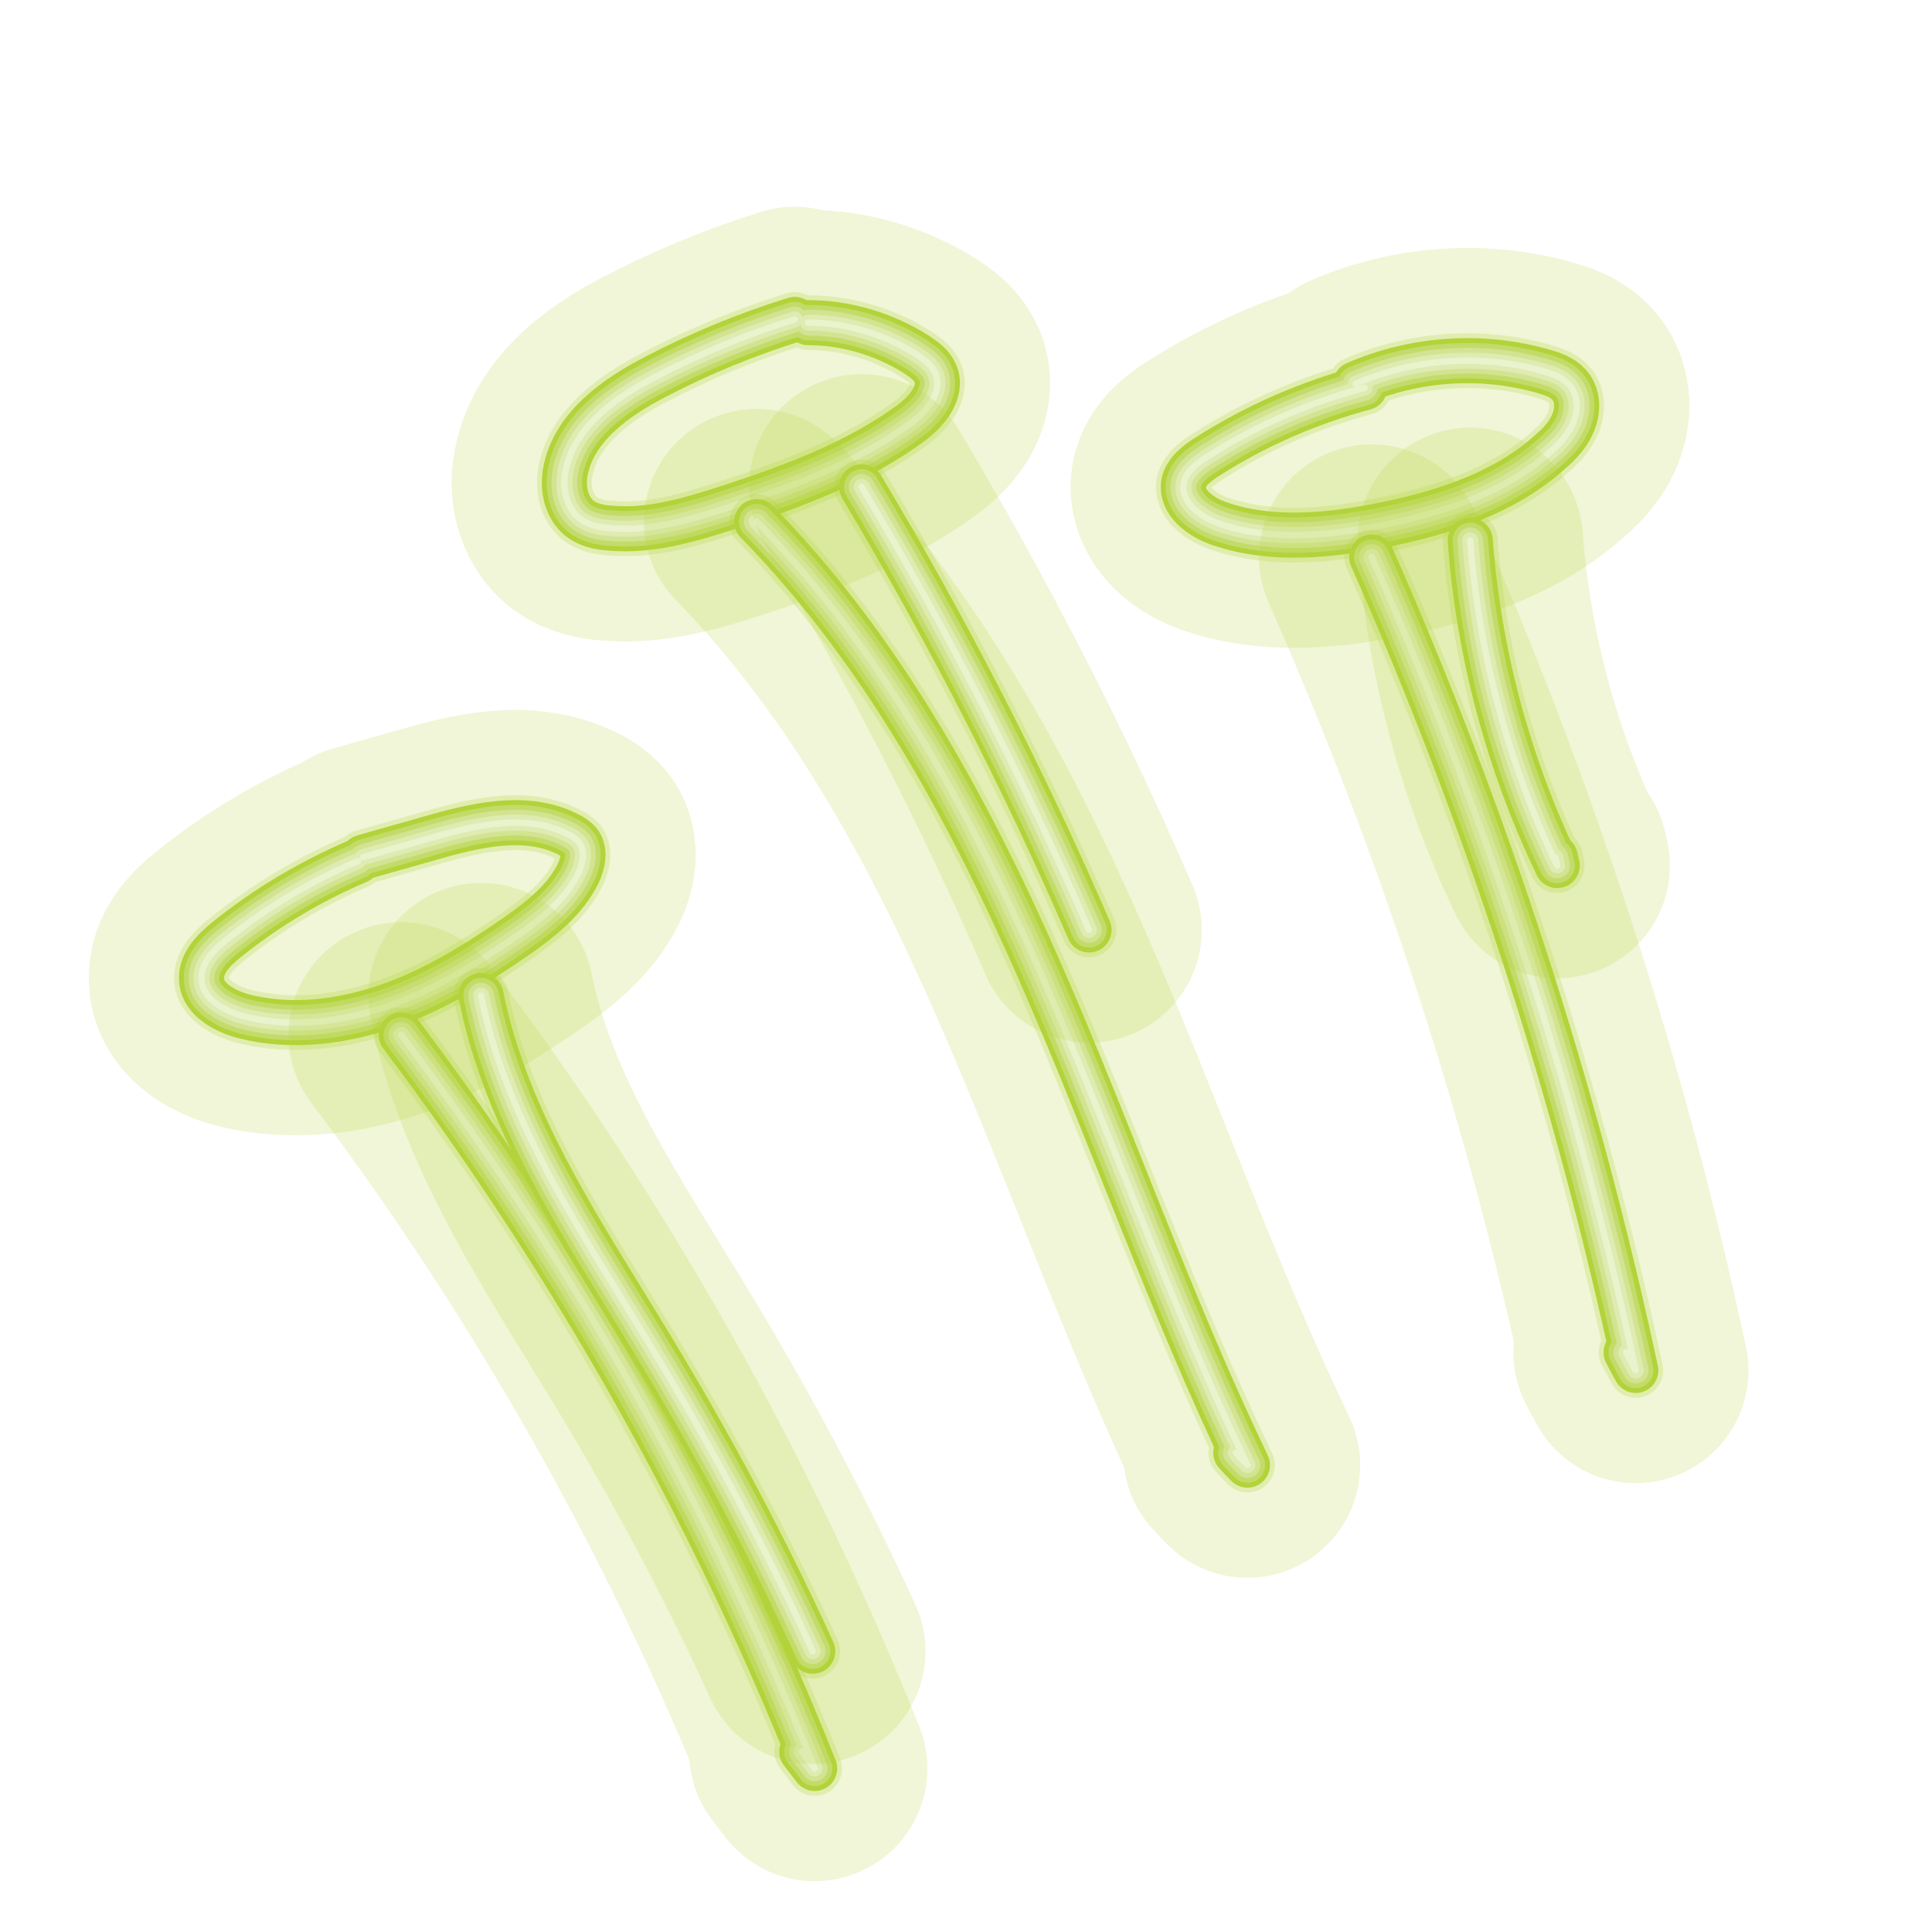
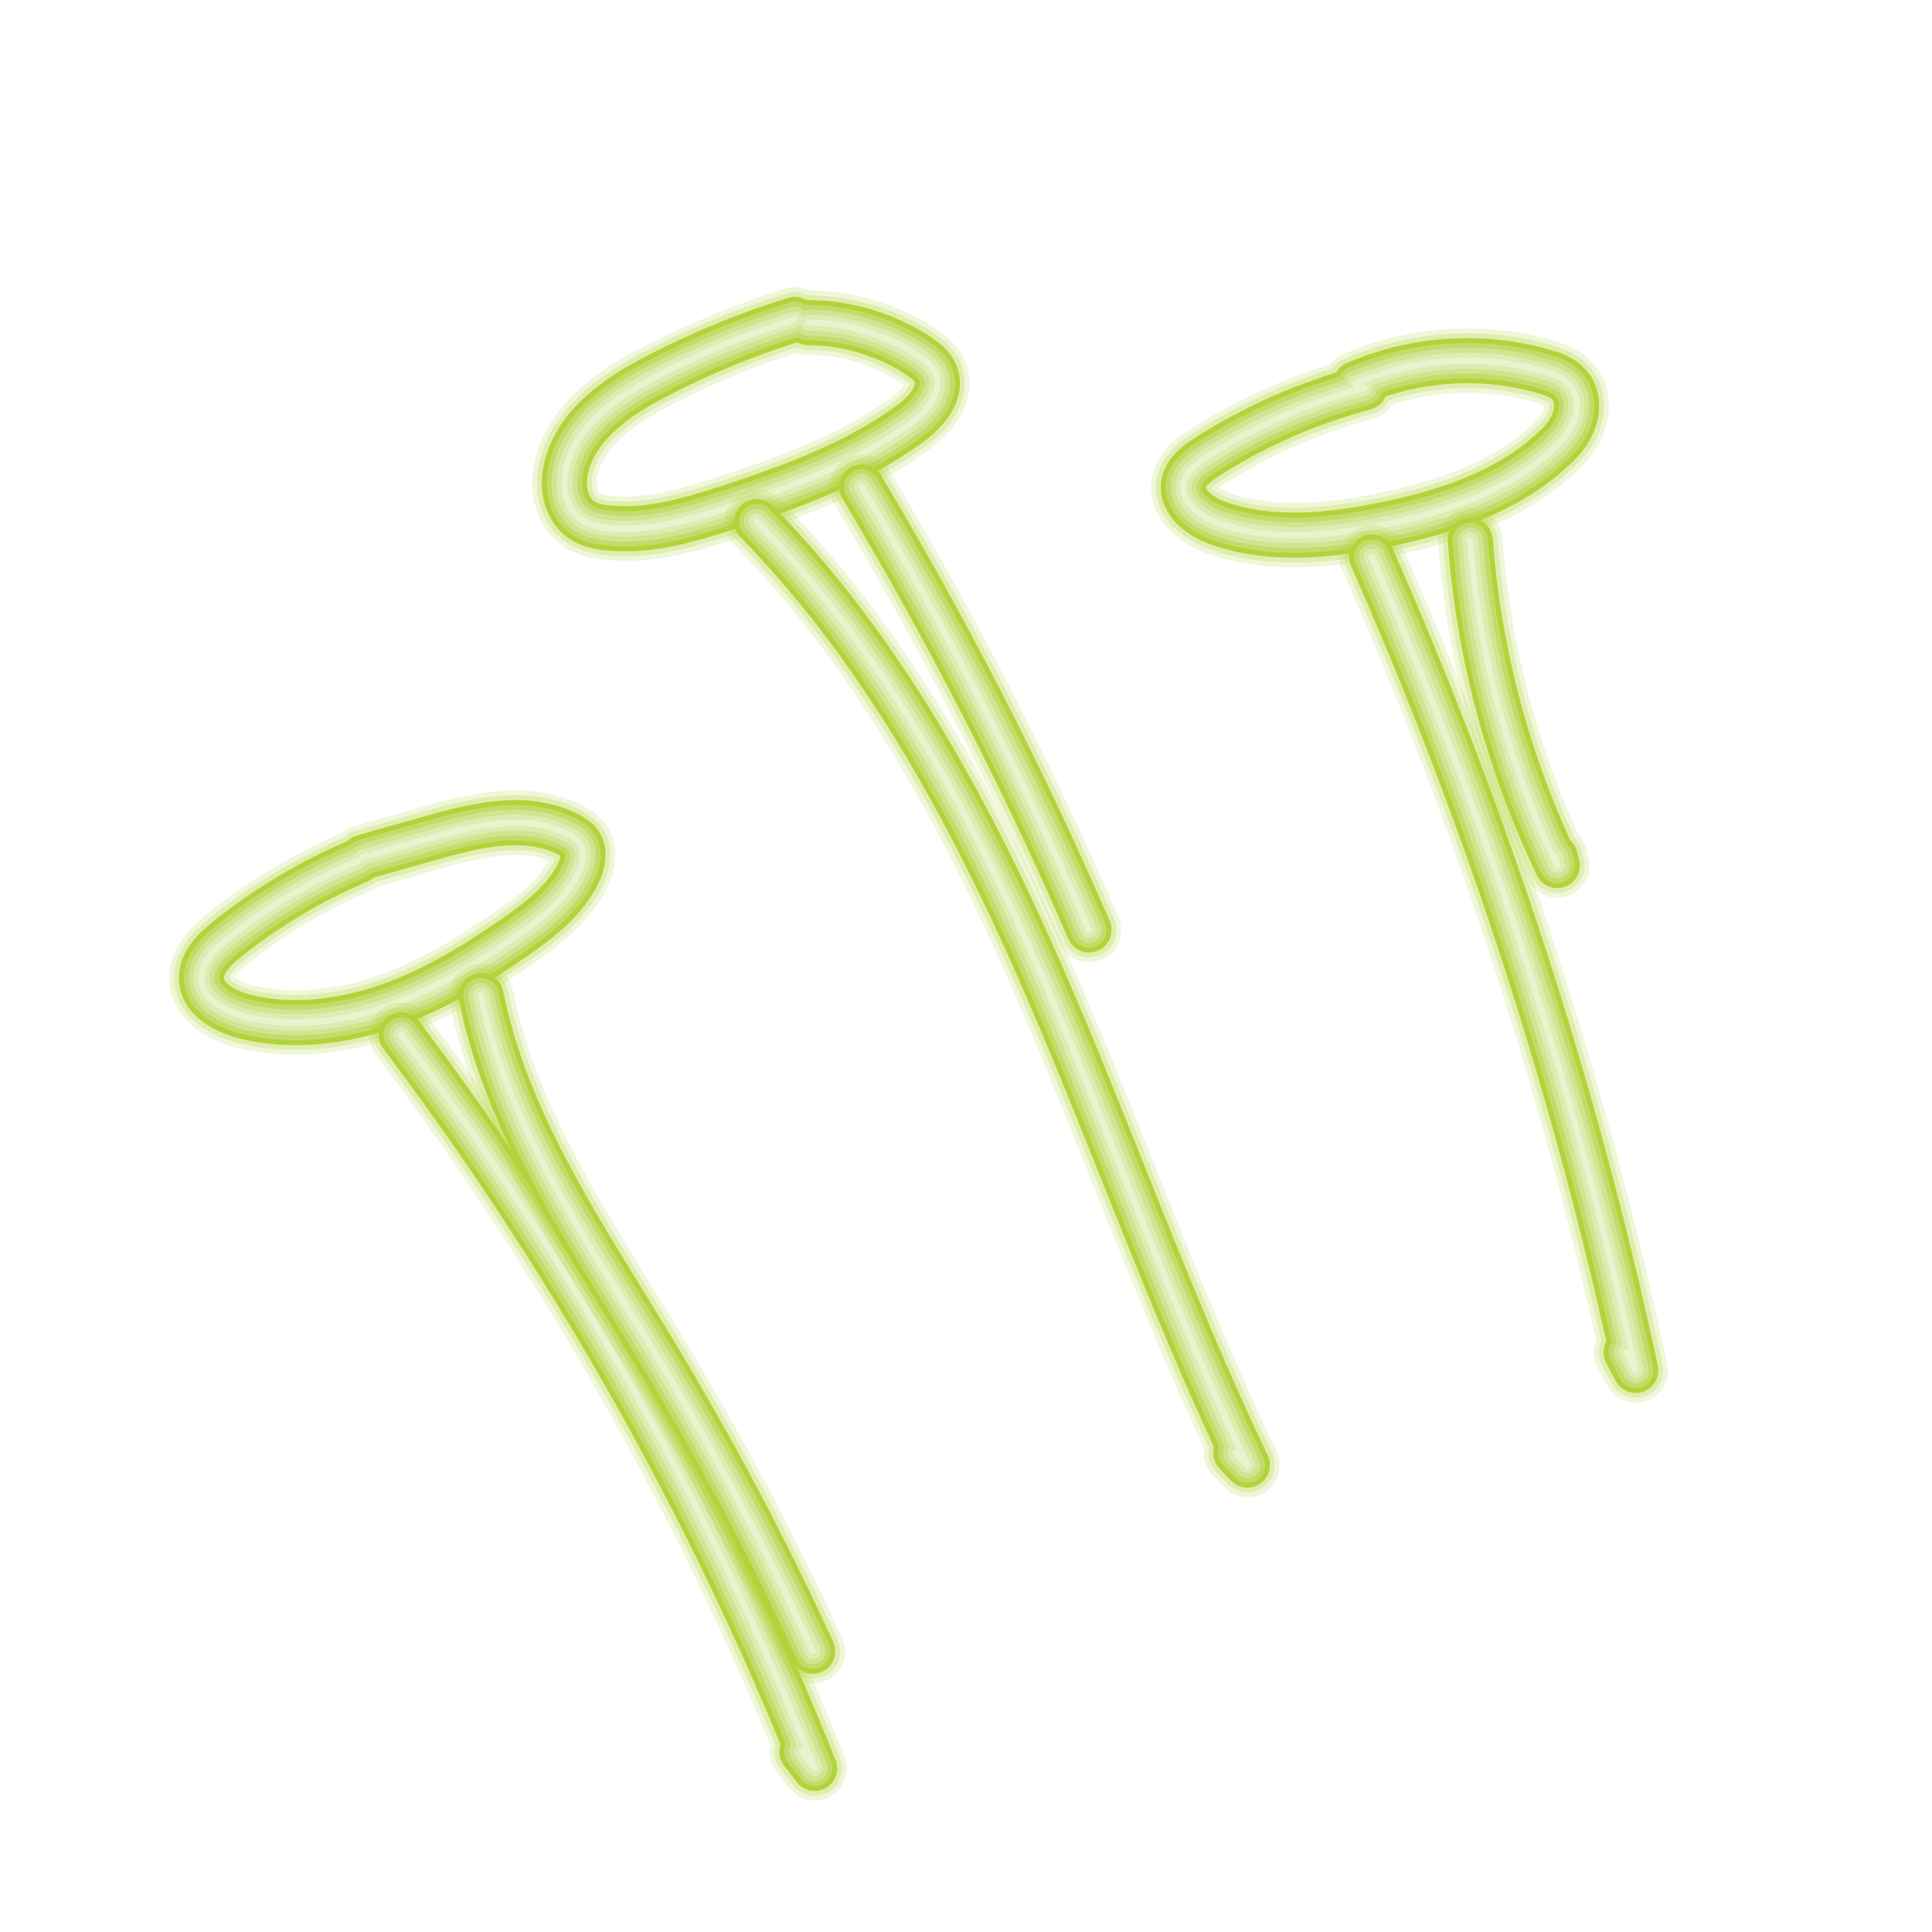
<svg xmlns="http://www.w3.org/2000/svg" version="1.1" id="Layer_1" x="0px" y="0px" viewBox="0 0 300 300" enable-background="new 0 0 300 300" xml:space="preserve">
  <g>
-     <path opacity="0.2" fill="none" stroke="#B2D339" stroke-width="35" stroke-linecap="round" stroke-linejoin="round" d="   M55.6,133.7c-7.3,3.1-14.2,7.2-20.4,12.2c-2,1.6-4.1,3.7-3.9,6.3c0.2,3,3.6,4.8,6.5,5.6c7.4,1.9,15.3,0.9,22.5-1.6   c7.2-2.5,13.8-6.6,20-10.9c3.7-2.6,7.5-5.6,9.5-9.7c0.7-1.5,1.1-3.4,0.2-4.7c-0.5-0.6-1.2-1.1-1.9-1.4c-6.6-3.3-14.5-1.3-21.5,0.7   c-3.4,1-6.8,1.9-10.2,2.9" />
+     <path opacity="0.2" fill="none" stroke="#B2D339" stroke-width="10" stroke-linecap="round" stroke-linejoin="round" d="   M55.6,133.7c-7.3,3.1-14.2,7.2-20.4,12.2c-2,1.6-4.1,3.7-3.9,6.3c0.2,3,3.6,4.8,6.5,5.6c7.4,1.9,15.3,0.9,22.5-1.6   c7.2-2.5,13.8-6.6,20-10.9c3.7-2.6,7.5-5.6,9.5-9.7c0.7-1.5,1.1-3.4,0.2-4.7c-0.5-0.6-1.2-1.1-1.9-1.4c-6.6-3.3-14.5-1.3-21.5,0.7   c-3.4,1-6.8,1.9-10.2,2.9" />
    <path opacity="0.25" fill="none" stroke="#B2D339" stroke-width="8.5" stroke-linecap="round" stroke-linejoin="round" d="   M55.6,133.7c-7.3,3.1-14.2,7.2-20.4,12.2c-2,1.6-4.1,3.7-3.9,6.3c0.2,3,3.6,4.8,6.5,5.6c7.4,1.9,15.3,0.9,22.5-1.6   c7.2-2.5,13.8-6.6,20-10.9c3.7-2.6,7.5-5.6,9.5-9.7c0.7-1.5,1.1-3.4,0.2-4.7c-0.5-0.6-1.2-1.1-1.9-1.4c-6.6-3.3-14.5-1.3-21.5,0.7   c-3.4,1-6.8,1.9-10.2,2.9" />
    <path opacity="0.3" fill="none" stroke="#B2D339" stroke-width="5" stroke-linecap="round" stroke-linejoin="round" d="M55.6,133.7   c-7.3,3.1-14.2,7.2-20.4,12.2c-2,1.6-4.1,3.7-3.9,6.3c0.2,3,3.6,4.8,6.5,5.6c7.4,1.9,15.3,0.9,22.5-1.6c7.2-2.5,13.8-6.6,20-10.9   c3.7-2.6,7.5-5.6,9.5-9.7c0.7-1.5,1.1-3.4,0.2-4.7c-0.5-0.6-1.2-1.1-1.9-1.4c-6.6-3.3-14.5-1.3-21.5,0.7c-3.4,1-6.8,1.9-10.2,2.9" />
    <path fill="none" stroke="#B2D339" stroke-width="7" stroke-linecap="round" stroke-linejoin="round" d="M55.6,133.7   c-7.3,3.1-14.2,7.2-20.4,12.2c-2,1.6-4.1,3.7-3.9,6.3c0.2,3,3.6,4.8,6.5,5.6c7.4,1.9,15.3,0.9,22.5-1.6c7.2-2.5,13.8-6.6,20-10.9   c3.7-2.6,7.5-5.6,9.5-9.7c0.7-1.5,1.1-3.4,0.2-4.7c-0.5-0.6-1.2-1.1-1.9-1.4c-6.6-3.3-14.5-1.3-21.5,0.7c-3.4,1-6.8,1.9-10.2,2.9" />
    <path fill="none" stroke="#C3DB69" stroke-width="5.5" stroke-linecap="round" stroke-linejoin="round" d="M55.6,133.7   c-7.3,3.1-14.2,7.2-20.4,12.2c-2,1.6-4.1,3.7-3.9,6.3c0.2,3,3.6,4.8,6.5,5.6c7.4,1.9,15.3,0.9,22.5-1.6c7.2-2.5,13.8-6.6,20-10.9   c3.7-2.6,7.5-5.6,9.5-9.7c0.7-1.5,1.1-3.4,0.2-4.7c-0.5-0.6-1.2-1.1-1.9-1.4c-6.6-3.3-14.5-1.3-21.5,0.7c-3.4,1-6.8,1.9-10.2,2.9" />
    <path fill="none" stroke="#D2E392" stroke-width="4" stroke-linecap="round" stroke-linejoin="round" d="M55.6,133.7   c-7.3,3.1-14.2,7.2-20.4,12.2c-2,1.6-4.1,3.7-3.9,6.3c0.2,3,3.6,4.8,6.5,5.6c7.4,1.9,15.3,0.9,22.5-1.6c7.2-2.5,13.8-6.6,20-10.9   c3.7-2.6,7.5-5.6,9.5-9.7c0.7-1.5,1.1-3.4,0.2-4.7c-0.5-0.6-1.2-1.1-1.9-1.4c-6.6-3.3-14.5-1.3-21.5,0.7c-3.4,1-6.8,1.9-10.2,2.9" />
    <path fill="none" stroke="#DEEBB1" stroke-width="2.5" stroke-linecap="round" stroke-linejoin="round" d="M55.6,133.7   c-7.3,3.1-14.2,7.2-20.4,12.2c-2,1.6-4.1,3.7-3.9,6.3c0.2,3,3.6,4.8,6.5,5.6c7.4,1.9,15.3,0.9,22.5-1.6c7.2-2.5,13.8-6.6,20-10.9   c3.7-2.6,7.5-5.6,9.5-9.7c0.7-1.5,1.1-3.4,0.2-4.7c-0.5-0.6-1.2-1.1-1.9-1.4c-6.6-3.3-14.5-1.3-21.5,0.7c-3.4,1-6.8,1.9-10.2,2.9" />
    <path fill="none" stroke="#EAF2CE" stroke-linecap="round" stroke-linejoin="round" d="M55.6,133.7c-7.3,3.1-14.2,7.2-20.4,12.2   c-2,1.6-4.1,3.7-3.9,6.3c0.2,3,3.6,4.8,6.5,5.6c7.4,1.9,15.3,0.9,22.5-1.6c7.2-2.5,13.8-6.6,20-10.9c3.7-2.6,7.5-5.6,9.5-9.7   c0.7-1.5,1.1-3.4,0.2-4.7c-0.5-0.6-1.2-1.1-1.9-1.4c-6.6-3.3-14.5-1.3-21.5,0.7c-3.4,1-6.8,1.9-10.2,2.9" />
  </g>
  <g>
-     <path opacity="0.2" fill="none" stroke="#B2D339" stroke-width="35" stroke-linecap="round" stroke-linejoin="round" d="   M62.3,160.7c26.3,34.9,48,73.3,64.2,113.9c-0.7-0.9-1.3-1.7-2-2.6" />
+     <path opacity="0.2" fill="none" stroke="#B2D339" stroke-width="10" stroke-linecap="round" stroke-linejoin="round" d="   M62.3,160.7c26.3,34.9,48,73.3,64.2,113.9c-0.7-0.9-1.3-1.7-2-2.6" />
    <path opacity="0.25" fill="none" stroke="#B2D339" stroke-width="8.5" stroke-linecap="round" stroke-linejoin="round" d="   M62.3,160.7c26.3,34.9,48,73.3,64.2,113.9c-0.7-0.9-1.3-1.7-2-2.6" />
    <path opacity="0.3" fill="none" stroke="#B2D339" stroke-width="5" stroke-linecap="round" stroke-linejoin="round" d="M62.3,160.7   c26.3,34.9,48,73.3,64.2,113.9c-0.7-0.9-1.3-1.7-2-2.6" />
    <path fill="none" stroke="#B2D339" stroke-width="7" stroke-linecap="round" stroke-linejoin="round" d="M62.3,160.7   c26.3,34.9,48,73.3,64.2,113.9c-0.7-0.9-1.3-1.7-2-2.6" />
    <path fill="none" stroke="#C3DB69" stroke-width="5.5" stroke-linecap="round" stroke-linejoin="round" d="M62.3,160.7   c26.3,34.9,48,73.3,64.2,113.9c-0.7-0.9-1.3-1.7-2-2.6" />
    <path fill="none" stroke="#D2E392" stroke-width="4" stroke-linecap="round" stroke-linejoin="round" d="M62.3,160.7   c26.3,34.9,48,73.3,64.2,113.9c-0.7-0.9-1.3-1.7-2-2.6" />
    <path fill="none" stroke="#DEEBB1" stroke-width="2.5" stroke-linecap="round" stroke-linejoin="round" d="M62.3,160.7   c26.3,34.9,48,73.3,64.2,113.9c-0.7-0.9-1.3-1.7-2-2.6" />
    <path fill="none" stroke="#EAF2CE" stroke-linecap="round" stroke-linejoin="round" d="M62.3,160.7c26.3,34.9,48,73.3,64.2,113.9   c-0.7-0.9-1.3-1.7-2-2.6" />
  </g>
  <g>
-     <path opacity="0.2" fill="none" stroke="#B2D339" stroke-width="35" stroke-linecap="round" stroke-linejoin="round" d="   M74.7,154.6c4,20,16,37.3,26.5,54.7c9.2,15.2,17.6,30.9,25,47.1" />
+     <path opacity="0.2" fill="none" stroke="#B2D339" stroke-width="10" stroke-linecap="round" stroke-linejoin="round" d="   M74.7,154.6c4,20,16,37.3,26.5,54.7c9.2,15.2,17.6,30.9,25,47.1" />
    <path opacity="0.25" fill="none" stroke="#B2D339" stroke-width="8.5" stroke-linecap="round" stroke-linejoin="round" d="   M74.7,154.6c4,20,16,37.3,26.5,54.7c9.2,15.2,17.6,30.9,25,47.1" />
    <path opacity="0.3" fill="none" stroke="#B2D339" stroke-width="5" stroke-linecap="round" stroke-linejoin="round" d="M74.7,154.6   c4,20,16,37.3,26.5,54.7c9.2,15.2,17.6,30.9,25,47.1" />
    <path fill="none" stroke="#B2D339" stroke-width="7" stroke-linecap="round" stroke-linejoin="round" d="M74.7,154.6   c4,20,16,37.3,26.5,54.7c9.2,15.2,17.6,30.9,25,47.1" />
    <path fill="none" stroke="#C3DB69" stroke-width="5.5" stroke-linecap="round" stroke-linejoin="round" d="M74.7,154.6   c4,20,16,37.3,26.5,54.7c9.2,15.2,17.6,30.9,25,47.1" />
    <path fill="none" stroke="#D2E392" stroke-width="4" stroke-linecap="round" stroke-linejoin="round" d="M74.7,154.6   c4,20,16,37.3,26.5,54.7c9.2,15.2,17.6,30.9,25,47.1" />
    <path fill="none" stroke="#DEEBB1" stroke-width="2.5" stroke-linecap="round" stroke-linejoin="round" d="M74.7,154.6   c4,20,16,37.3,26.5,54.7c9.2,15.2,17.6,30.9,25,47.1" />
    <path fill="none" stroke="#EAF2CE" stroke-linecap="round" stroke-linejoin="round" d="M74.7,154.6c4,20,16,37.3,26.5,54.7   c9.2,15.2,17.6,30.9,25,47.1" />
  </g>
  <g>
-     <path opacity="0.2" fill="none" stroke="#B2D339" stroke-width="35" stroke-linecap="round" stroke-linejoin="round" d="   M123.4,49.6c-7.4,2.3-14.7,5.3-21.6,8.9c-6.2,3.2-12.7,7.8-14,14.7c-0.5,2.6,0.1,5.6,2.2,7.3c1.3,1,3,1.4,4.7,1.5   c6.5,0.6,12.8-1.4,19-3.4c9.7-3.2,19.4-6.8,27.6-12.8c2.5-1.8,5.1-4.8,4-7.7c-0.5-1.3-1.7-2.2-2.9-3c-5-3.2-11-5-16.9-5" />
+     <path opacity="0.2" fill="none" stroke="#B2D339" stroke-width="10" stroke-linecap="round" stroke-linejoin="round" d="   M123.4,49.6c-7.4,2.3-14.7,5.3-21.6,8.9c-6.2,3.2-12.7,7.8-14,14.7c-0.5,2.6,0.1,5.6,2.2,7.3c1.3,1,3,1.4,4.7,1.5   c6.5,0.6,12.8-1.4,19-3.4c9.7-3.2,19.4-6.8,27.6-12.8c2.5-1.8,5.1-4.8,4-7.7c-0.5-1.3-1.7-2.2-2.9-3c-5-3.2-11-5-16.9-5" />
    <path opacity="0.25" fill="none" stroke="#B2D339" stroke-width="8.5" stroke-linecap="round" stroke-linejoin="round" d="   M123.4,49.6c-7.4,2.3-14.7,5.3-21.6,8.9c-6.2,3.2-12.7,7.8-14,14.7c-0.5,2.6,0.1,5.6,2.2,7.3c1.3,1,3,1.4,4.7,1.5   c6.5,0.6,12.8-1.4,19-3.4c9.7-3.2,19.4-6.8,27.6-12.8c2.5-1.8,5.1-4.8,4-7.7c-0.5-1.3-1.7-2.2-2.9-3c-5-3.2-11-5-16.9-5" />
    <path opacity="0.3" fill="none" stroke="#B2D339" stroke-width="5" stroke-linecap="round" stroke-linejoin="round" d="M123.4,49.6   c-7.4,2.3-14.7,5.3-21.6,8.9c-6.2,3.2-12.7,7.8-14,14.7c-0.5,2.6,0.1,5.6,2.2,7.3c1.3,1,3,1.4,4.7,1.5c6.5,0.6,12.8-1.4,19-3.4   c9.7-3.2,19.4-6.8,27.6-12.8c2.5-1.8,5.1-4.8,4-7.7c-0.5-1.3-1.7-2.2-2.9-3c-5-3.2-11-5-16.9-5" />
    <path fill="none" stroke="#B2D339" stroke-width="7" stroke-linecap="round" stroke-linejoin="round" d="M123.4,49.6   c-7.4,2.3-14.7,5.3-21.6,8.9c-6.2,3.2-12.7,7.8-14,14.7c-0.5,2.6,0.1,5.6,2.2,7.3c1.3,1,3,1.4,4.7,1.5c6.5,0.6,12.8-1.4,19-3.4   c9.7-3.2,19.4-6.8,27.6-12.8c2.5-1.8,5.1-4.8,4-7.7c-0.5-1.3-1.7-2.2-2.9-3c-5-3.2-11-5-16.9-5" />
    <path fill="none" stroke="#C3DB69" stroke-width="5.5" stroke-linecap="round" stroke-linejoin="round" d="M123.4,49.6   c-7.4,2.3-14.7,5.3-21.6,8.9c-6.2,3.2-12.7,7.8-14,14.7c-0.5,2.6,0.1,5.6,2.2,7.3c1.3,1,3,1.4,4.7,1.5c6.5,0.6,12.8-1.4,19-3.4   c9.7-3.2,19.4-6.8,27.6-12.8c2.5-1.8,5.1-4.8,4-7.7c-0.5-1.3-1.7-2.2-2.9-3c-5-3.2-11-5-16.9-5" />
    <path fill="none" stroke="#D2E392" stroke-width="4" stroke-linecap="round" stroke-linejoin="round" d="M123.4,49.6   c-7.4,2.3-14.7,5.3-21.6,8.9c-6.2,3.2-12.7,7.8-14,14.7c-0.5,2.6,0.1,5.6,2.2,7.3c1.3,1,3,1.4,4.7,1.5c6.5,0.6,12.8-1.4,19-3.4   c9.7-3.2,19.4-6.8,27.6-12.8c2.5-1.8,5.1-4.8,4-7.7c-0.5-1.3-1.7-2.2-2.9-3c-5-3.2-11-5-16.9-5" />
    <path fill="none" stroke="#DEEBB1" stroke-width="2.5" stroke-linecap="round" stroke-linejoin="round" d="M123.4,49.6   c-7.4,2.3-14.7,5.3-21.6,8.9c-6.2,3.2-12.7,7.8-14,14.7c-0.5,2.6,0.1,5.6,2.2,7.3c1.3,1,3,1.4,4.7,1.5c6.5,0.6,12.8-1.4,19-3.4   c9.7-3.2,19.4-6.8,27.6-12.8c2.5-1.8,5.1-4.8,4-7.7c-0.5-1.3-1.7-2.2-2.9-3c-5-3.2-11-5-16.9-5" />
    <path fill="none" stroke="#EAF2CE" stroke-linecap="round" stroke-linejoin="round" d="M123.4,49.6c-7.4,2.3-14.7,5.3-21.6,8.9   c-6.2,3.2-12.7,7.8-14,14.7c-0.5,2.6,0.1,5.6,2.2,7.3c1.3,1,3,1.4,4.7,1.5c6.5,0.6,12.8-1.4,19-3.4c9.7-3.2,19.4-6.8,27.6-12.8   c2.5-1.8,5.1-4.8,4-7.7c-0.5-1.3-1.7-2.2-2.9-3c-5-3.2-11-5-16.9-5" />
  </g>
  <g>
-     <path opacity="0.2" fill="none" stroke="#B2D339" stroke-width="35" stroke-linecap="round" stroke-linejoin="round" d="M117.5,81   c19.4,19.8,32.9,44.6,44,69.9s20.2,51.6,32.2,76.6c-0.6-0.6-1.2-1.2-1.8-1.9" />
+     <path opacity="0.2" fill="none" stroke="#B2D339" stroke-width="10" stroke-linecap="round" stroke-linejoin="round" d="M117.5,81   c19.4,19.8,32.9,44.6,44,69.9s20.2,51.6,32.2,76.6c-0.6-0.6-1.2-1.2-1.8-1.9" />
    <path opacity="0.25" fill="none" stroke="#B2D339" stroke-width="8.5" stroke-linecap="round" stroke-linejoin="round" d="   M117.5,81c19.4,19.8,32.9,44.6,44,69.9s20.2,51.6,32.2,76.6c-0.6-0.6-1.2-1.2-1.8-1.9" />
    <path opacity="0.3" fill="none" stroke="#B2D339" stroke-width="5" stroke-linecap="round" stroke-linejoin="round" d="M117.5,81   c19.4,19.8,32.9,44.6,44,69.9s20.2,51.6,32.2,76.6c-0.6-0.6-1.2-1.2-1.8-1.9" />
    <path fill="none" stroke="#B2D339" stroke-width="7" stroke-linecap="round" stroke-linejoin="round" d="M117.5,81   c19.4,19.8,32.9,44.6,44,69.9s20.2,51.6,32.2,76.6c-0.6-0.6-1.2-1.2-1.8-1.9" />
    <path fill="none" stroke="#C3DB69" stroke-width="5.5" stroke-linecap="round" stroke-linejoin="round" d="M117.5,81   c19.4,19.8,32.9,44.6,44,69.9s20.2,51.6,32.2,76.6c-0.6-0.6-1.2-1.2-1.8-1.9" />
    <path fill="none" stroke="#D2E392" stroke-width="4" stroke-linecap="round" stroke-linejoin="round" d="M117.5,81   c19.4,19.8,32.9,44.6,44,69.9s20.2,51.6,32.2,76.6c-0.6-0.6-1.2-1.2-1.8-1.9" />
    <path fill="none" stroke="#DEEBB1" stroke-width="2.5" stroke-linecap="round" stroke-linejoin="round" d="M117.5,81   c19.4,19.8,32.9,44.6,44,69.9s20.2,51.6,32.2,76.6c-0.6-0.6-1.2-1.2-1.8-1.9" />
    <path fill="none" stroke="#EAF2CE" stroke-linecap="round" stroke-linejoin="round" d="M117.5,81c19.4,19.8,32.9,44.6,44,69.9   s20.2,51.6,32.2,76.6c-0.6-0.6-1.2-1.2-1.8-1.9" />
  </g>
  <g>
-     <path opacity="0.2" fill="none" stroke="#B2D339" stroke-width="35" stroke-linecap="round" stroke-linejoin="round" d="   M133.8,75.6c13.2,22.1,25.1,45.2,35.3,68.8" />
+     <path opacity="0.2" fill="none" stroke="#B2D339" stroke-width="10" stroke-linecap="round" stroke-linejoin="round" d="   M133.8,75.6c13.2,22.1,25.1,45.2,35.3,68.8" />
    <path opacity="0.25" fill="none" stroke="#B2D339" stroke-width="8.5" stroke-linecap="round" stroke-linejoin="round" d="   M133.8,75.6c13.2,22.1,25.1,45.2,35.3,68.8" />
    <path opacity="0.3" fill="none" stroke="#B2D339" stroke-width="5" stroke-linecap="round" stroke-linejoin="round" d="M133.8,75.6   c13.2,22.1,25.1,45.2,35.3,68.8" />
    <path fill="none" stroke="#B2D339" stroke-width="7" stroke-linecap="round" stroke-linejoin="round" d="M133.8,75.6   c13.2,22.1,25.1,45.2,35.3,68.8" />
    <path fill="none" stroke="#C3DB69" stroke-width="5.5" stroke-linecap="round" stroke-linejoin="round" d="M133.8,75.6   c13.2,22.1,25.1,45.2,35.3,68.8" />
    <path fill="none" stroke="#D2E392" stroke-width="4" stroke-linecap="round" stroke-linejoin="round" d="M133.8,75.6   c13.2,22.1,25.1,45.2,35.3,68.8" />
    <path fill="none" stroke="#DEEBB1" stroke-width="2.5" stroke-linecap="round" stroke-linejoin="round" d="M133.8,75.6   c13.2,22.1,25.1,45.2,35.3,68.8" />
    <path fill="none" stroke="#EAF2CE" stroke-linecap="round" stroke-linejoin="round" d="M133.8,75.6c13.2,22.1,25.1,45.2,35.3,68.8" />
  </g>
  <g>
-     <path opacity="0.2" fill="none" stroke="#B2D339" stroke-width="35" stroke-linecap="round" stroke-linejoin="round" d="   M211.9,60.2c-8.6,2.3-16.9,5.9-24.4,10.7c-1.6,1-3.3,2.3-3.7,4.1c-0.5,3,2.6,5.3,5.5,6.3c8.1,2.8,17.1,1.9,25.5,0.2   c9.4-1.9,19-5,26.1-11.5c1.5-1.3,2.9-2.9,3.5-4.7c0.7-1.9,0.6-4.1-0.8-5.6c-1-1.1-2.4-1.6-3.8-2c-9.6-2.8-20.1-2.1-29.3,1.9" />
+     <path opacity="0.2" fill="none" stroke="#B2D339" stroke-width="10" stroke-linecap="round" stroke-linejoin="round" d="   M211.9,60.2c-8.6,2.3-16.9,5.9-24.4,10.7c-1.6,1-3.3,2.3-3.7,4.1c-0.5,3,2.6,5.3,5.5,6.3c8.1,2.8,17.1,1.9,25.5,0.2   c9.4-1.9,19-5,26.1-11.5c1.5-1.3,2.9-2.9,3.5-4.7c0.7-1.9,0.6-4.1-0.8-5.6c-1-1.1-2.4-1.6-3.8-2c-9.6-2.8-20.1-2.1-29.3,1.9" />
    <path opacity="0.25" fill="none" stroke="#B2D339" stroke-width="8.5" stroke-linecap="round" stroke-linejoin="round" d="   M211.9,60.2c-8.6,2.3-16.9,5.9-24.4,10.7c-1.6,1-3.3,2.3-3.7,4.1c-0.5,3,2.6,5.3,5.5,6.3c8.1,2.8,17.1,1.9,25.5,0.2   c9.4-1.9,19-5,26.1-11.5c1.5-1.3,2.9-2.9,3.5-4.7c0.7-1.9,0.6-4.1-0.8-5.6c-1-1.1-2.4-1.6-3.8-2c-9.6-2.8-20.1-2.1-29.3,1.9" />
    <path opacity="0.3" fill="none" stroke="#B2D339" stroke-width="5" stroke-linecap="round" stroke-linejoin="round" d="M211.9,60.2   c-8.6,2.3-16.9,5.9-24.4,10.7c-1.6,1-3.3,2.3-3.7,4.1c-0.5,3,2.6,5.3,5.5,6.3c8.1,2.8,17.1,1.9,25.5,0.2c9.4-1.9,19-5,26.1-11.5   c1.5-1.3,2.9-2.9,3.5-4.7c0.7-1.9,0.6-4.1-0.8-5.6c-1-1.1-2.4-1.6-3.8-2c-9.6-2.8-20.1-2.1-29.3,1.9" />
    <path fill="none" stroke="#B2D339" stroke-width="7" stroke-linecap="round" stroke-linejoin="round" d="M211.9,60.2   c-8.6,2.3-16.9,5.9-24.4,10.7c-1.6,1-3.3,2.3-3.7,4.1c-0.5,3,2.6,5.3,5.5,6.3c8.1,2.8,17.1,1.9,25.5,0.2c9.4-1.9,19-5,26.1-11.5   c1.5-1.3,2.9-2.9,3.5-4.7c0.7-1.9,0.6-4.1-0.8-5.6c-1-1.1-2.4-1.6-3.8-2c-9.6-2.8-20.1-2.1-29.3,1.9" />
    <path fill="none" stroke="#C3DB69" stroke-width="5.5" stroke-linecap="round" stroke-linejoin="round" d="M211.9,60.2   c-8.6,2.3-16.9,5.9-24.4,10.7c-1.6,1-3.3,2.3-3.7,4.1c-0.5,3,2.6,5.3,5.5,6.3c8.1,2.8,17.1,1.9,25.5,0.2c9.4-1.9,19-5,26.1-11.5   c1.5-1.3,2.9-2.9,3.5-4.7c0.7-1.9,0.6-4.1-0.8-5.6c-1-1.1-2.4-1.6-3.8-2c-9.6-2.8-20.1-2.1-29.3,1.9" />
    <path fill="none" stroke="#D2E392" stroke-width="4" stroke-linecap="round" stroke-linejoin="round" d="M211.9,60.2   c-8.6,2.3-16.9,5.9-24.4,10.7c-1.6,1-3.3,2.3-3.7,4.1c-0.5,3,2.6,5.3,5.5,6.3c8.1,2.8,17.1,1.9,25.5,0.2c9.4-1.9,19-5,26.1-11.5   c1.5-1.3,2.9-2.9,3.5-4.7c0.7-1.9,0.6-4.1-0.8-5.6c-1-1.1-2.4-1.6-3.8-2c-9.6-2.8-20.1-2.1-29.3,1.9" />
    <path fill="none" stroke="#DEEBB1" stroke-width="2.5" stroke-linecap="round" stroke-linejoin="round" d="M211.9,60.2   c-8.6,2.3-16.9,5.9-24.4,10.7c-1.6,1-3.3,2.3-3.7,4.1c-0.5,3,2.6,5.3,5.5,6.3c8.1,2.8,17.1,1.9,25.5,0.2c9.4-1.9,19-5,26.1-11.5   c1.5-1.3,2.9-2.9,3.5-4.7c0.7-1.9,0.6-4.1-0.8-5.6c-1-1.1-2.4-1.6-3.8-2c-9.6-2.8-20.1-2.1-29.3,1.9" />
    <path fill="none" stroke="#EAF2CE" stroke-linecap="round" stroke-linejoin="round" d="M211.9,60.2c-8.6,2.3-16.9,5.9-24.4,10.7   c-1.6,1-3.3,2.3-3.7,4.1c-0.5,3,2.6,5.3,5.5,6.3c8.1,2.8,17.1,1.9,25.5,0.2c9.4-1.9,19-5,26.1-11.5c1.5-1.3,2.9-2.9,3.5-4.7   c0.7-1.9,0.6-4.1-0.8-5.6c-1-1.1-2.4-1.6-3.8-2c-9.6-2.8-20.1-2.1-29.3,1.9" />
  </g>
  <g>
-     <path opacity="0.2" fill="none" stroke="#B2D339" stroke-width="35" stroke-linecap="round" stroke-linejoin="round" d="M213,86.5   c17.9,40.5,31.7,82.9,41,126.3c-0.5-0.9-1-1.8-1.5-2.8" />
+     <path opacity="0.2" fill="none" stroke="#B2D339" stroke-width="10" stroke-linecap="round" stroke-linejoin="round" d="M213,86.5   c17.9,40.5,31.7,82.9,41,126.3c-0.5-0.9-1-1.8-1.5-2.8" />
    <path opacity="0.25" fill="none" stroke="#B2D339" stroke-width="8.5" stroke-linecap="round" stroke-linejoin="round" d="   M213,86.5c17.9,40.5,31.7,82.9,41,126.3c-0.5-0.9-1-1.8-1.5-2.8" />
    <path opacity="0.3" fill="none" stroke="#B2D339" stroke-width="5" stroke-linecap="round" stroke-linejoin="round" d="M213,86.5   c17.9,40.5,31.7,82.9,41,126.3c-0.5-0.9-1-1.8-1.5-2.8" />
    <path fill="none" stroke="#B2D339" stroke-width="7" stroke-linecap="round" stroke-linejoin="round" d="M213,86.5   c17.9,40.5,31.7,82.9,41,126.3c-0.5-0.9-1-1.8-1.5-2.8" />
    <path fill="none" stroke="#C3DB69" stroke-width="5.5" stroke-linecap="round" stroke-linejoin="round" d="M213,86.5   c17.9,40.5,31.7,82.9,41,126.3c-0.5-0.9-1-1.8-1.5-2.8" />
    <path fill="none" stroke="#D2E392" stroke-width="4" stroke-linecap="round" stroke-linejoin="round" d="M213,86.5   c17.9,40.5,31.7,82.9,41,126.3c-0.5-0.9-1-1.8-1.5-2.8" />
    <path fill="none" stroke="#DEEBB1" stroke-width="2.5" stroke-linecap="round" stroke-linejoin="round" d="M213,86.5   c17.9,40.5,31.7,82.9,41,126.3c-0.5-0.9-1-1.8-1.5-2.8" />
    <path fill="none" stroke="#EAF2CE" stroke-linecap="round" stroke-linejoin="round" d="M213,86.5c17.9,40.5,31.7,82.9,41,126.3   c-0.5-0.9-1-1.8-1.5-2.8" />
  </g>
  <g>
-     <path opacity="0.2" fill="none" stroke="#B2D339" stroke-width="35" stroke-linecap="round" stroke-linejoin="round" d="   M228.3,83.9c1.3,17.5,5.9,34.7,13.5,50.5c-0.1-0.4-0.2-0.9-0.3-1.3" />
+     <path opacity="0.2" fill="none" stroke="#B2D339" stroke-width="10" stroke-linecap="round" stroke-linejoin="round" d="   M228.3,83.9c1.3,17.5,5.9,34.7,13.5,50.5c-0.1-0.4-0.2-0.9-0.3-1.3" />
    <path opacity="0.25" fill="none" stroke="#B2D339" stroke-width="8.5" stroke-linecap="round" stroke-linejoin="round" d="   M228.3,83.9c1.3,17.5,5.9,34.7,13.5,50.5c-0.1-0.4-0.2-0.9-0.3-1.3" />
    <path opacity="0.3" fill="none" stroke="#B2D339" stroke-width="5" stroke-linecap="round" stroke-linejoin="round" d="M228.3,83.9   c1.3,17.5,5.9,34.7,13.5,50.5c-0.1-0.4-0.2-0.9-0.3-1.3" />
    <path fill="none" stroke="#B2D339" stroke-width="7" stroke-linecap="round" stroke-linejoin="round" d="M228.3,83.9   c1.3,17.5,5.9,34.7,13.5,50.5c-0.1-0.4-0.2-0.9-0.3-1.3" />
    <path fill="none" stroke="#C3DB69" stroke-width="5.5" stroke-linecap="round" stroke-linejoin="round" d="M228.3,83.9   c1.3,17.5,5.9,34.7,13.5,50.5c-0.1-0.4-0.2-0.9-0.3-1.3" />
    <path fill="none" stroke="#D2E392" stroke-width="4" stroke-linecap="round" stroke-linejoin="round" d="M228.3,83.9   c1.3,17.5,5.9,34.7,13.5,50.5c-0.1-0.4-0.2-0.9-0.3-1.3" />
    <path fill="none" stroke="#DEEBB1" stroke-width="2.5" stroke-linecap="round" stroke-linejoin="round" d="M228.3,83.9   c1.3,17.5,5.9,34.7,13.5,50.5c-0.1-0.4-0.2-0.9-0.3-1.3" />
    <path fill="none" stroke="#EAF2CE" stroke-linecap="round" stroke-linejoin="round" d="M228.3,83.9c1.3,17.5,5.9,34.7,13.5,50.5   c-0.1-0.4-0.2-0.9-0.3-1.3" />
  </g>
</svg>
